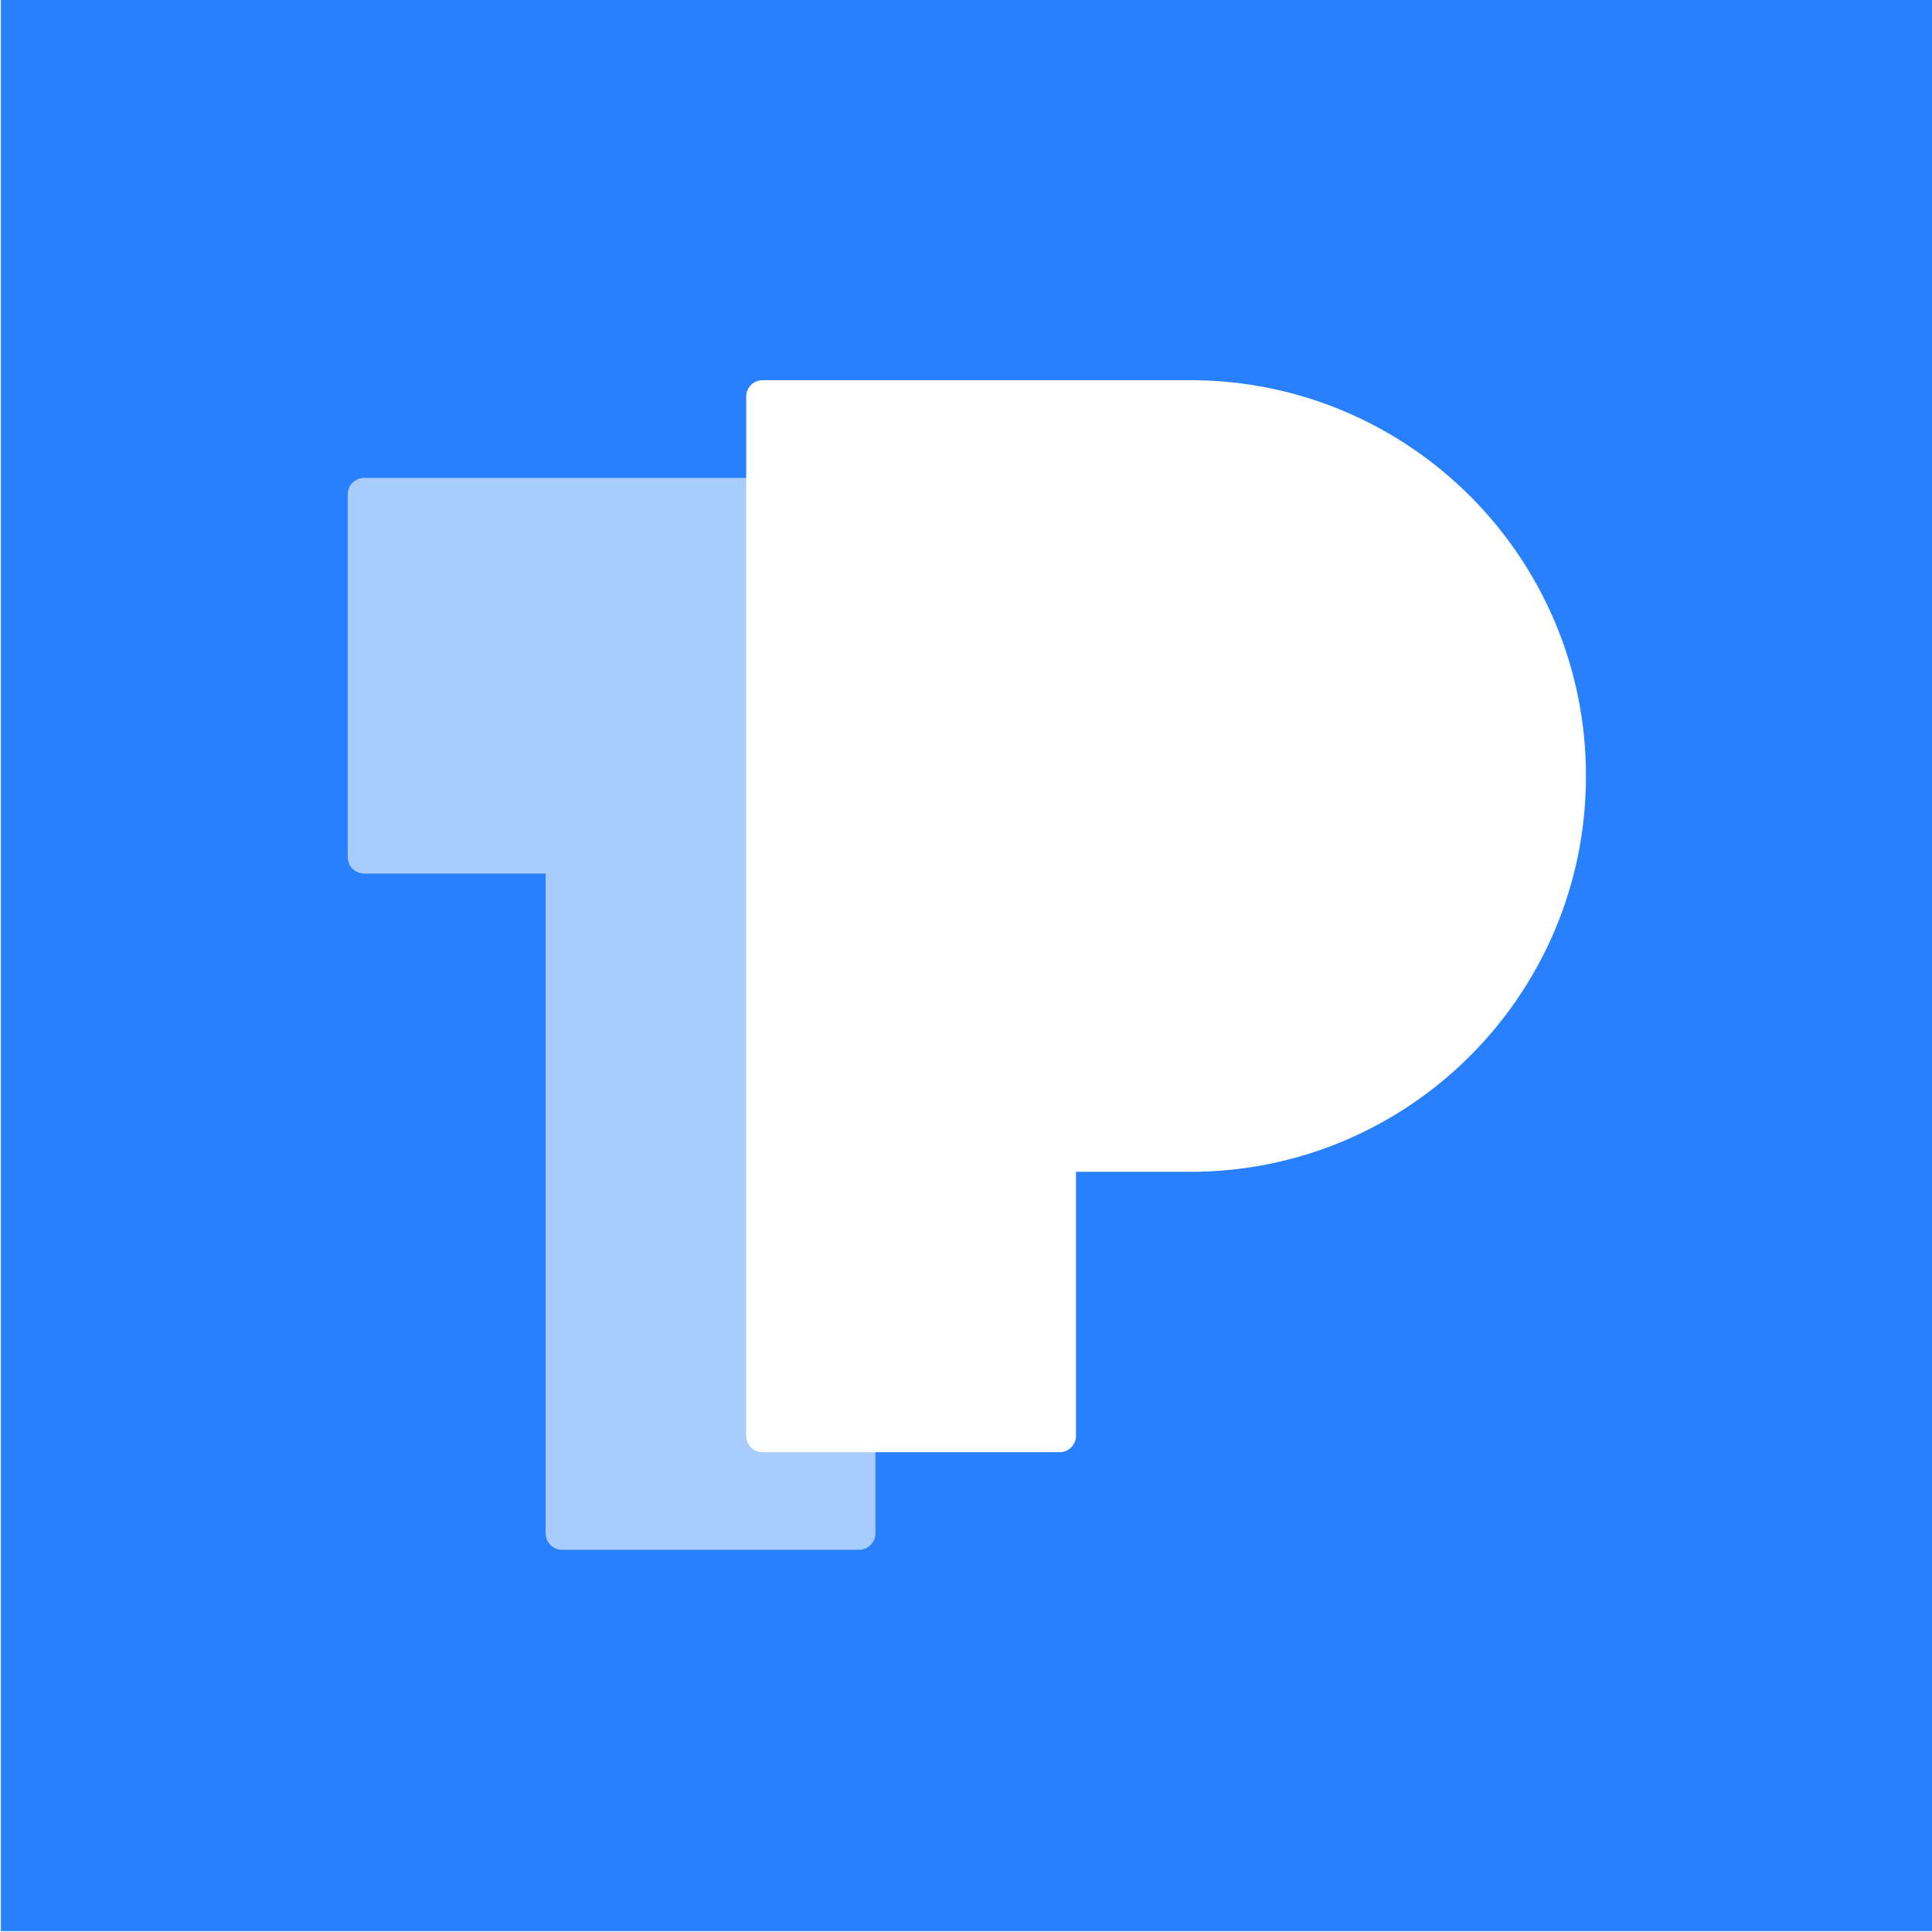
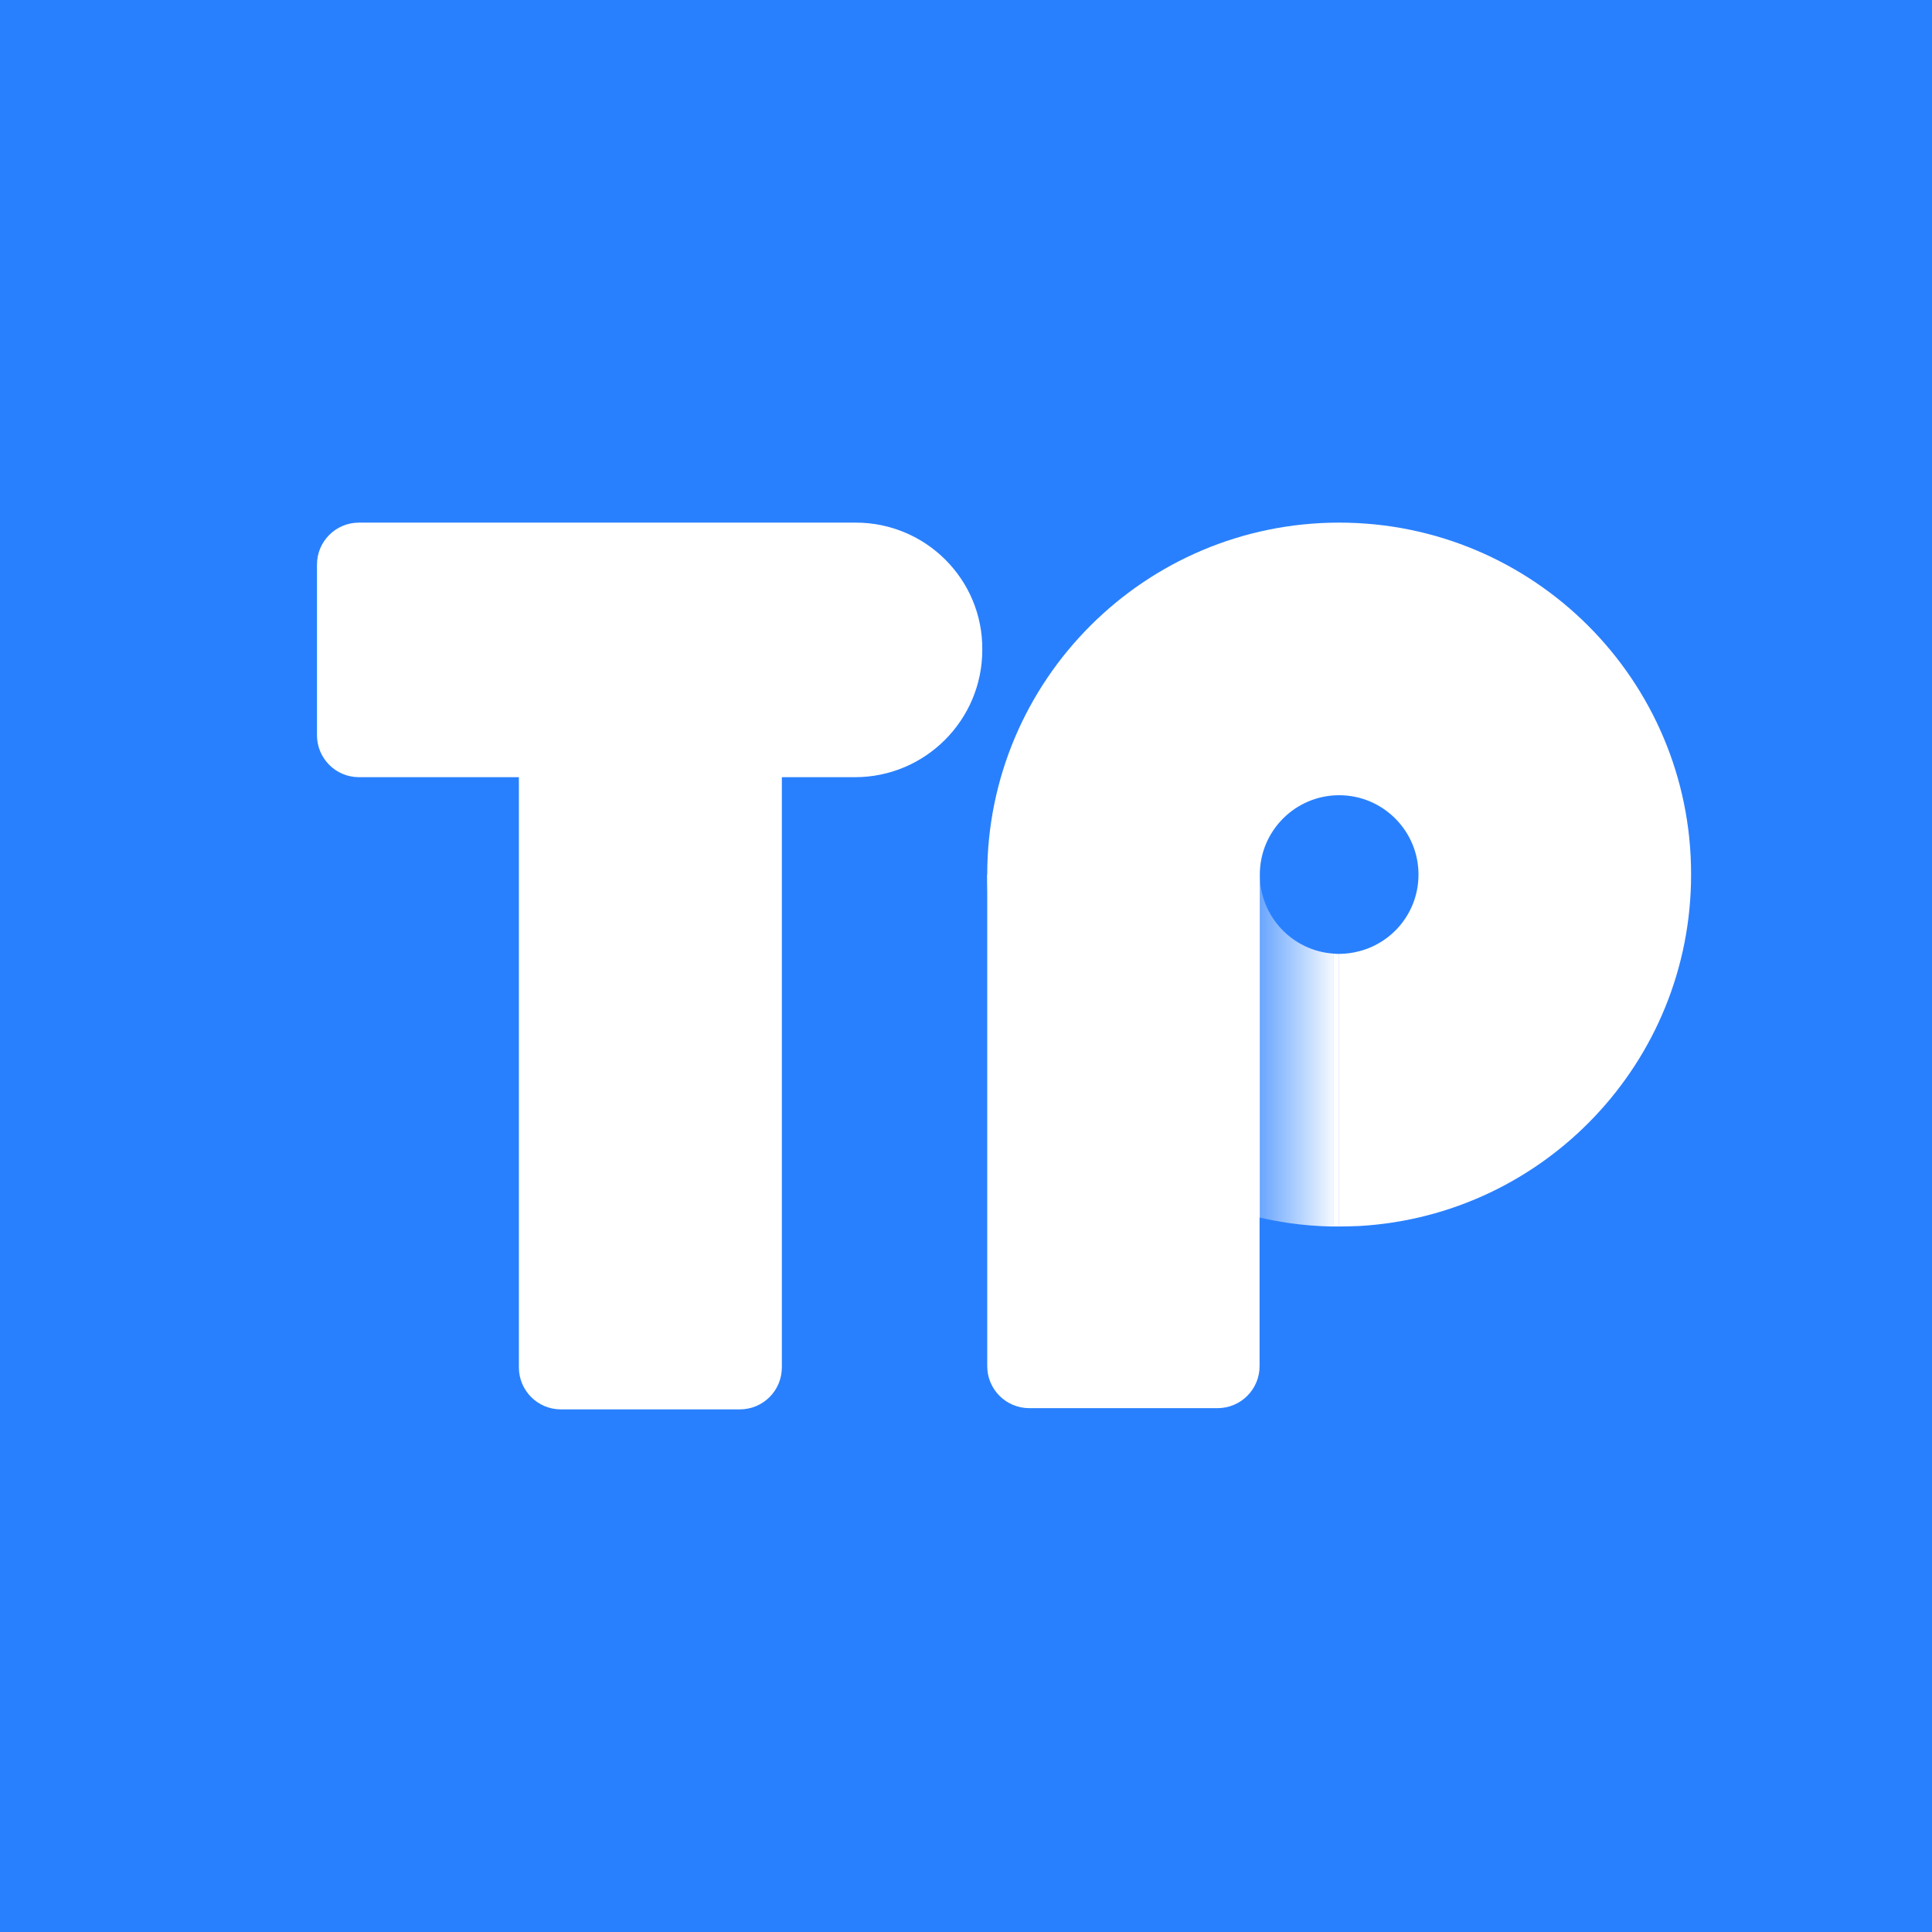
- <svg xmlns="http://www.w3.org/2000/svg" version="1.1" id="图层_1" x="0px" y="0px" viewBox="0 0 1024 1024" style="enable-background:new 0 0 1024 1024;" xml:space="preserve">
-   <style type="text/css">
- 	.st0{fill:#2980FE;}
- 	.st1{opacity:0.6;fill:#FFFFFF;}
- 	.st2{fill:#FFFFFF;}
- </style>
-   <rect x="0.5" y="-0.5" class="st0" width="1024" height="1024" />
+ <svg xmlns="http://www.w3.org/2000/svg" width="120" height="120" viewBox="0 0 1024 1024" fill="none">
  <g>
-     <path class="st1" d="M464.1,389.7h-19.1V253.3h-252c-4.8,0-8.7,3.9-8.7,8.7v192.3l0,0l0,0c0,4.8,3.9,8.7,8.7,8.7h96.2v349.7l0,0   l0,0c0,4.8,3.9,8.7,8.7,8.7h0l0,0h157.4c4.8,0,8.7-3.9,8.7-8.7l0,0l0,0V389.7z" />
-     <path class="st2" d="M630.8,201.5h-60.5l0,0H404.2l0,0c-4.8,0-8.7,3.9-8.7,8.7V761l0,0l0,0c0,4.8,3.9,8.7,8.7,8.7l0,0h157.4   c0,0,0,0,0,0c4.8,0,8.7-3.9,8.7-8.7V621.1h60.5c115.9,0,209.8-93.9,209.8-209.8C840.6,295.4,746.7,201.5,630.8,201.5z" />
+     <path d="M1041.52 0H-27V1024H1041.52V0Z" fill="#2980FE" />
+     <g clip-path="url(#clip0_408_225)">
+       <path d="M406.796 438.643H406.927C406.796 437.857 406.796 436.94 406.796 436.154V438.643Z" fill="#29AEFF" />
+       <path d="M667.602 463.533H523.249V724.076C523.249 736.389 533.204 746.345 545.517 746.345H645.333C657.647 746.345 667.602 736.389 667.602 724.076V463.533Z" fill="white" />
+       <path d="M453.563 277H448.716H190.269C177.955 277 168 286.955 168 299.269V389.653C168 401.967 177.955 411.922 190.269 411.922H250.918H275.021V438.644V724.731C275.021 737.045 284.976 747 297.289 747H392.128C404.441 747 414.396 737.045 414.396 724.731V438.644V436.156V411.922H438.499H448.323H453.17C490.372 411.922 520.631 381.663 520.631 344.461C521.024 307.259 490.765 277 453.563 277Z" fill="white" />
+       <path d="M667.735 463.533V645.35C672.713 646.529 677.821 647.446 683.061 648.232C690.397 649.28 697.994 649.935 705.592 650.066C705.985 650.066 706.378 650.066 706.902 650.066V505.45C685.026 504.009 667.735 485.801 667.735 463.533Z" fill="url(#paint0_linear_408_225)" />
+       <path d="M709.781 277C606.822 277 523.249 360.573 523.249 463.533C523.249 552.084 584.946 626.225 667.733 645.35V463.533C667.733 440.347 686.596 421.484 709.781 421.484C732.967 421.484 751.83 440.347 751.83 463.533C751.83 483.051 738.6 499.425 720.523 504.14C717.117 505.057 713.449 505.581 709.781 505.581V650.066C713.449 650.066 716.986 649.935 720.523 649.804C818.505 644.171 896.314 562.956 896.314 463.533C896.445 360.573 812.872 277 709.781 277Z" fill="white" />
+       <path d="M709.78 650.066V505.581C708.733 505.581 707.816 505.581 706.768 505.45V650.066C707.816 650.066 708.864 650.066 709.78 650.066Z" fill="white" />
+     </g>
  </g>
+   <defs>
+     <linearGradient id="paint0_linear_408_225" x1="709.844" y1="556.827" x2="667.753" y2="556.827" gradientUnits="userSpaceOnUse">
+       <stop stop-color="white" />
+       <stop offset="0.967" stop-color="white" stop-opacity="0.323" />
+       <stop offset="1" stop-color="white" stop-opacity="0.3" />
+     </linearGradient>
+     <clipPath id="clip0_408_225">
+       <rect width="728.448" height="470" fill="white" transform="translate(168 277)" />
+     </clipPath>
+   </defs>
</svg>
